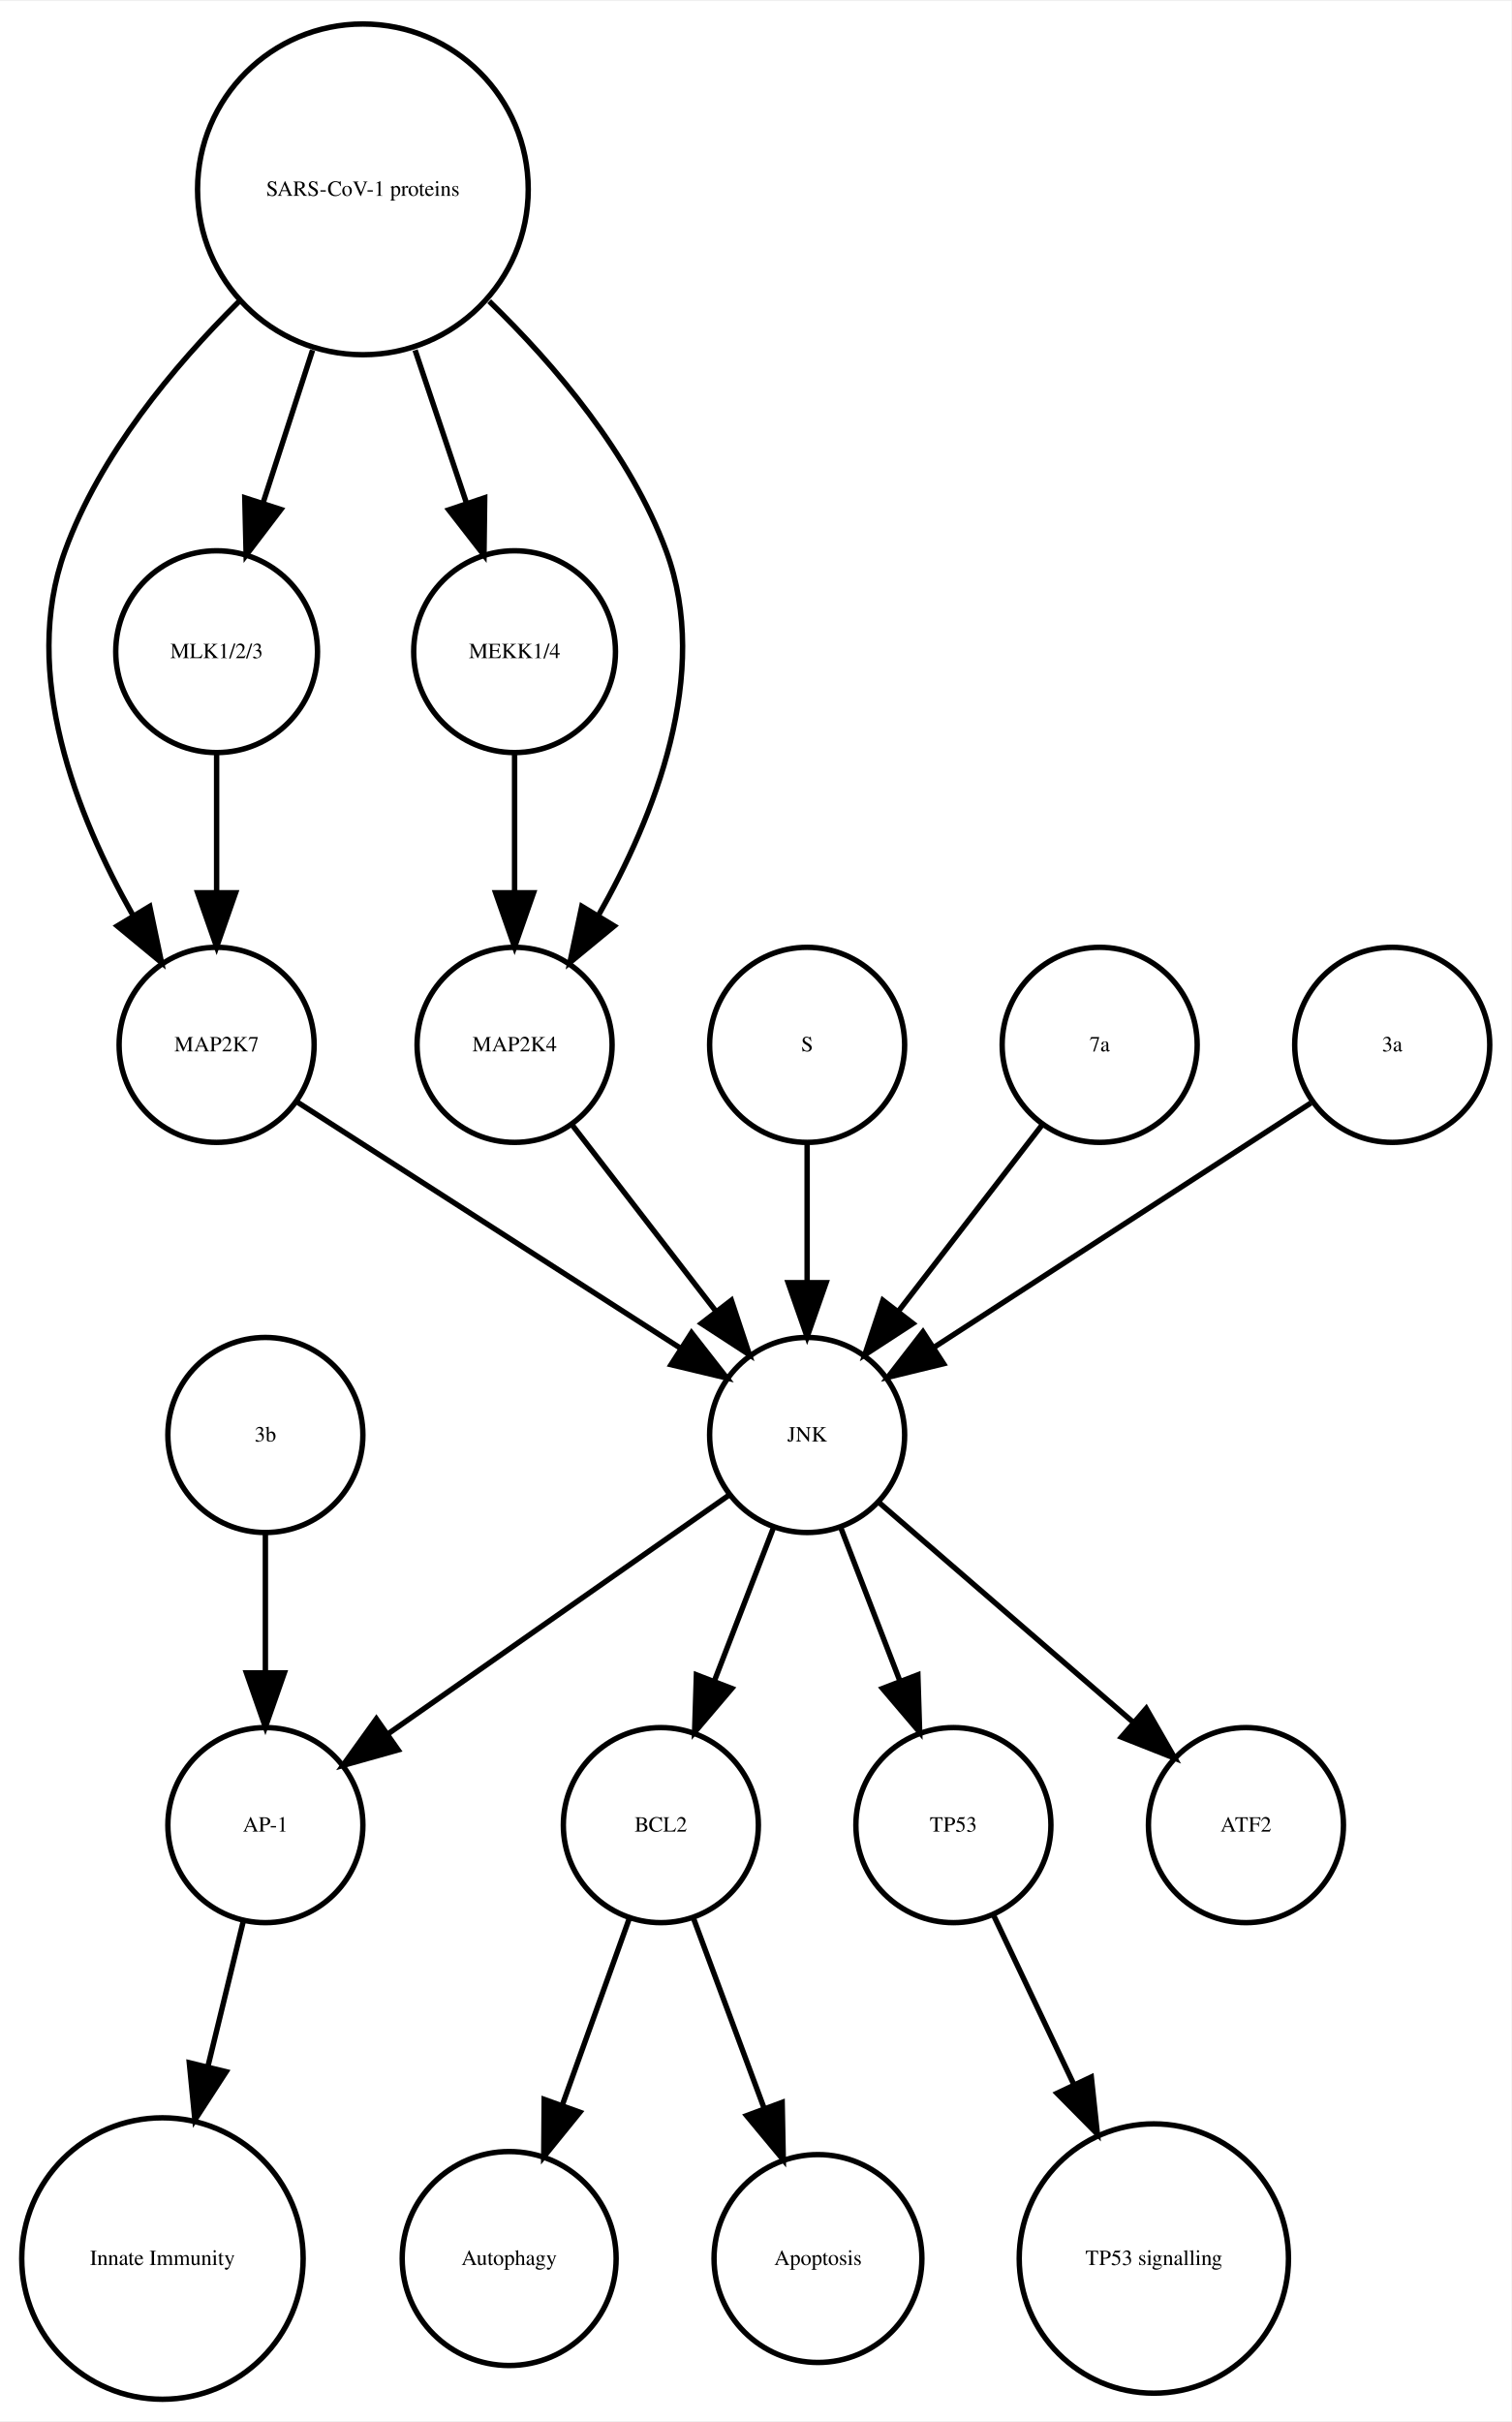
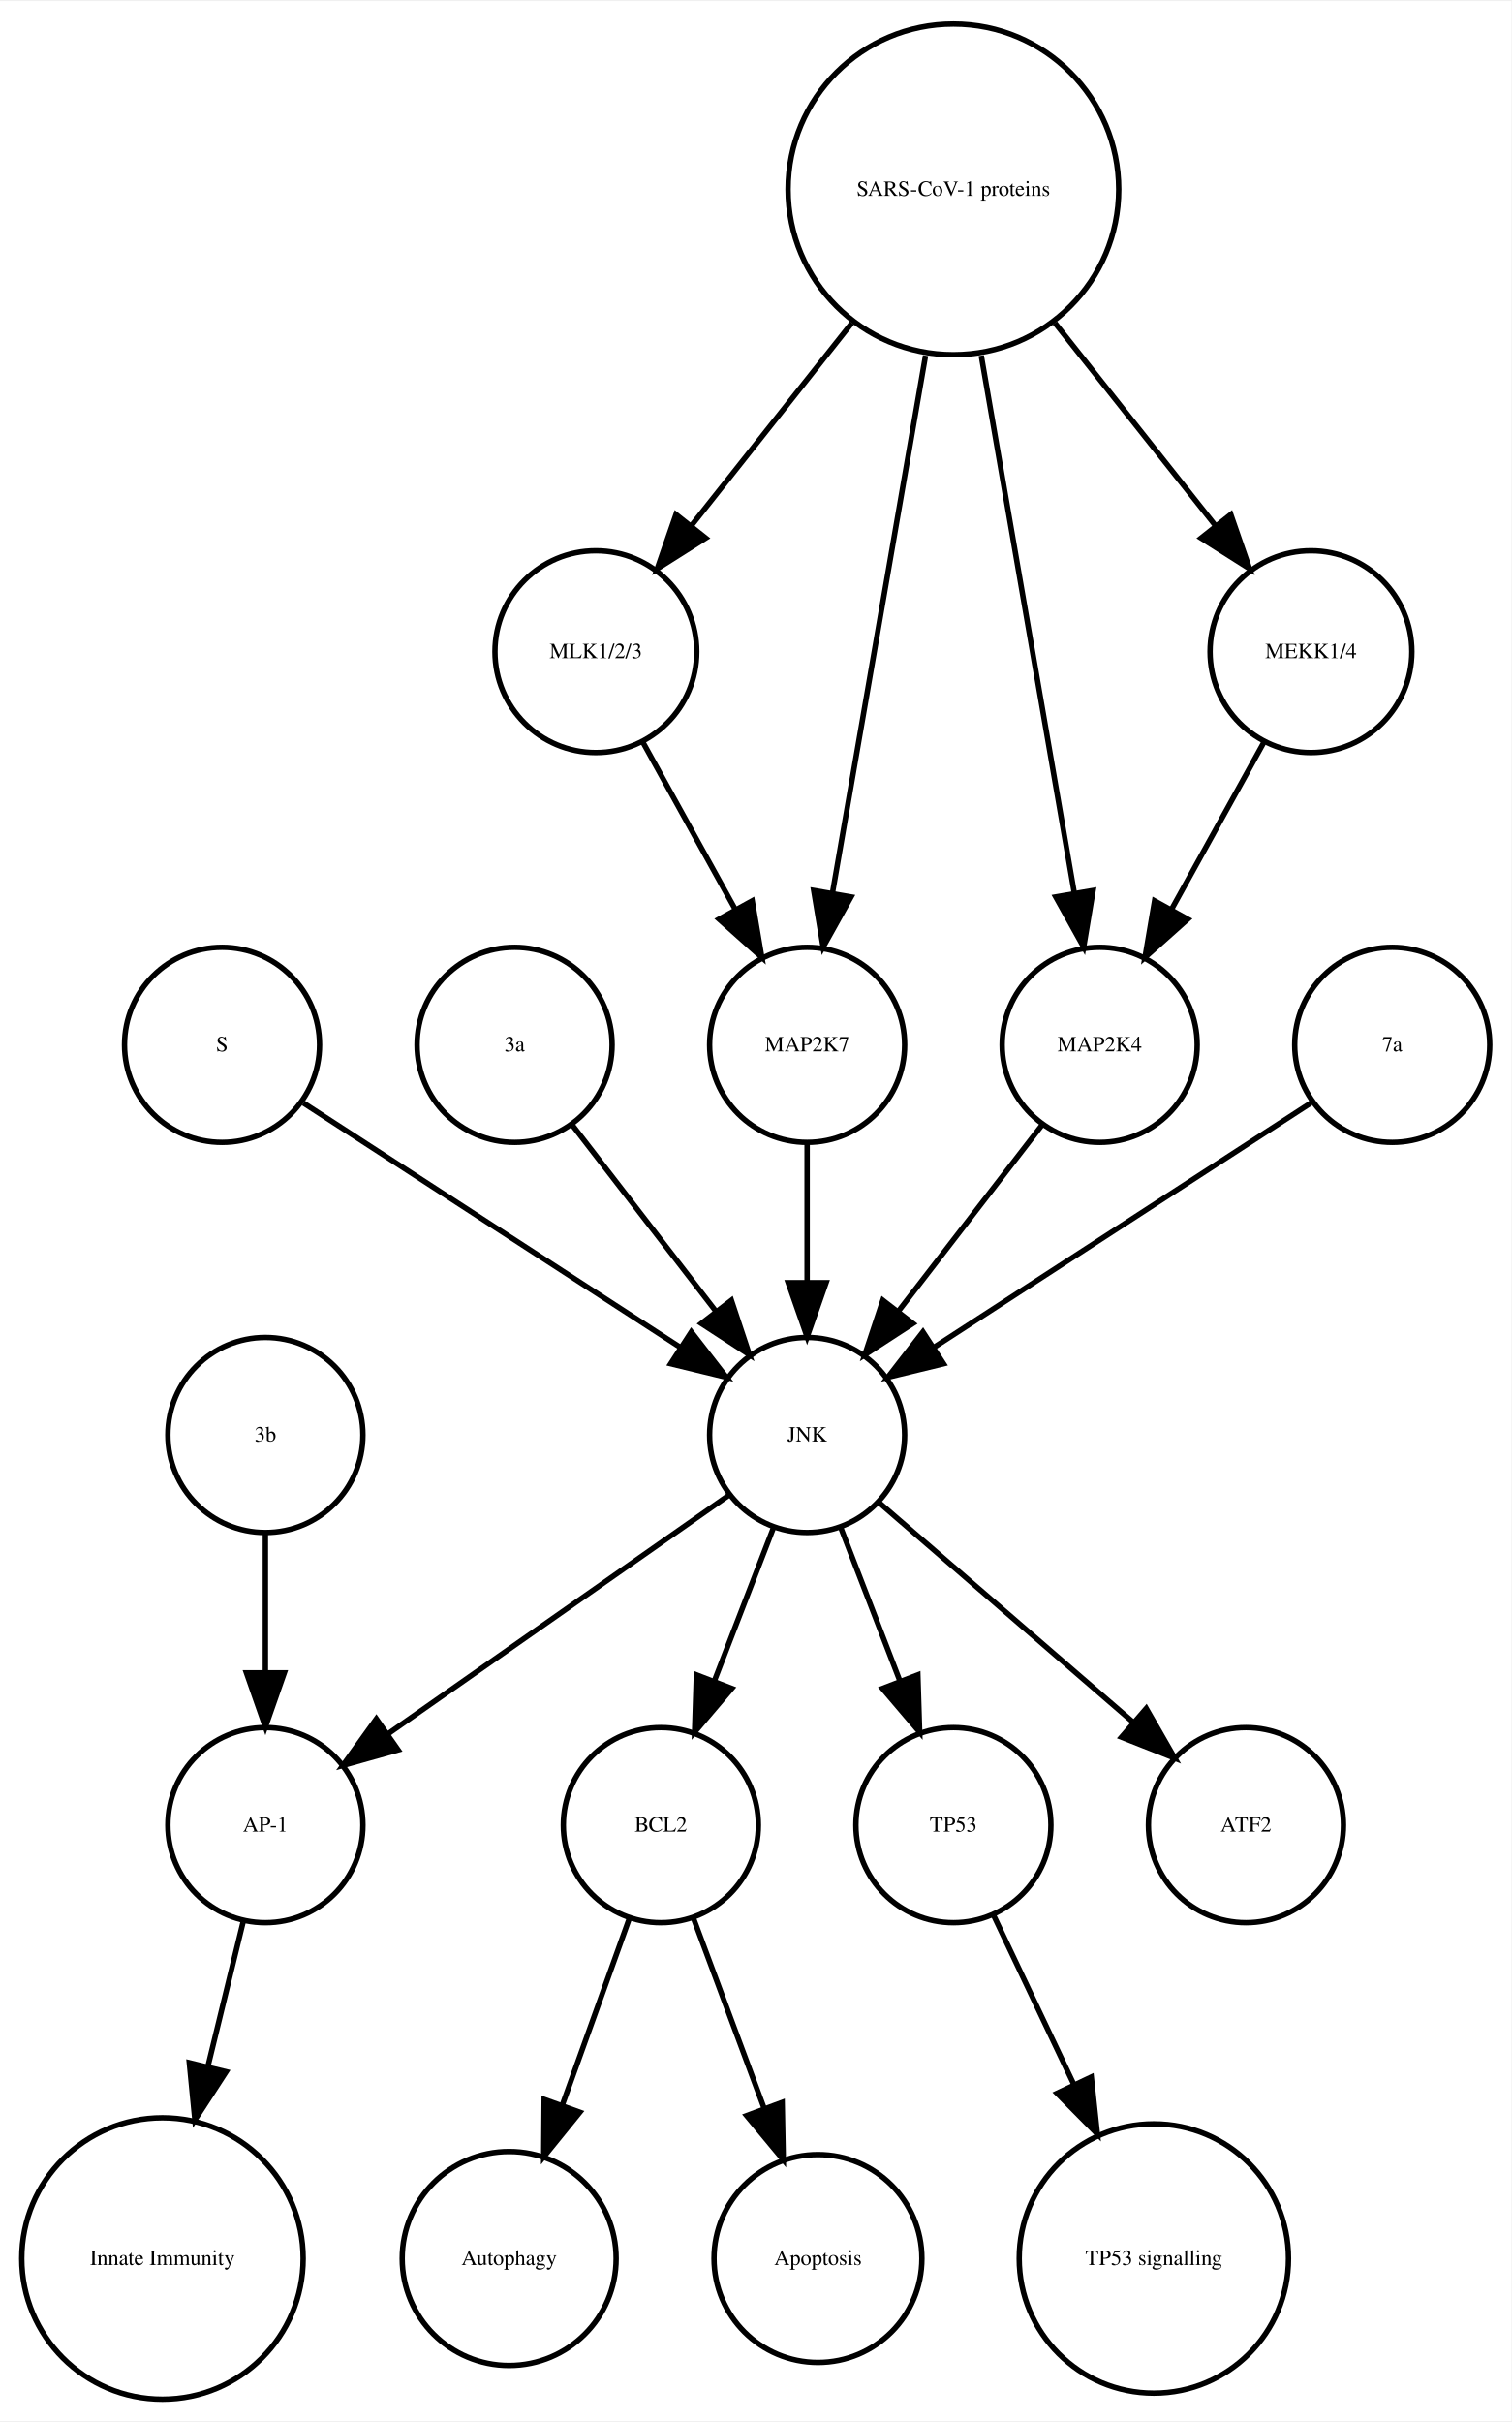
<svg xmlns="http://www.w3.org/2000/svg" width="279pt" height="447pt" viewBox="0.00 0.00 278.99 446.61">
  <g id="graph0" class="graph" transform="scale(1 1) rotate(0) translate(4 442.614)">
    <polygon fill="white" stroke="none" points="-4,4 -4,-442.614 274.986,-442.614 274.986,4 -4,4" />
    <g id="node1" class="node">
      <ellipse fill="none" stroke="black" cx="117.986" cy="-105.972" rx="18" ry="18" />
      <text text-anchor="middle" x="117.986" y="-104.772" font-family="Times,serif" font-size="4.00">BCL2</text>
    </g>
    <g id="node2" class="node">
      <ellipse fill="none" stroke="black" cx="89.986" cy="-25.986" rx="19.745" ry="19.745" />
      <text text-anchor="middle" x="89.986" y="-24.786" font-family="Times,serif" font-size="4.00">Autophagy</text>
    </g>
    <g id="edge1" class="edge">
      <path fill="none" stroke="black" d="M112.185,-88.814C108.616,-78.876 103.951,-65.882 99.819,-54.373" />
      <polygon fill="black" stroke="black" points="103.039,-52.985 96.366,-44.756 96.451,-55.35 103.039,-52.985" />
    </g>
    <g id="node7" class="node">
      <ellipse fill="none" stroke="black" cx="146.986" cy="-25.986" rx="19.184" ry="19.184" />
      <text text-anchor="middle" x="146.986" y="-24.786" font-family="Times,serif" font-size="4.00">Apoptosis</text>
    </g>
    <g id="edge2" class="edge">
      <path fill="none" stroke="black" d="M123.995,-88.814C127.742,-78.738 132.657,-65.521 136.98,-53.895" />
      <polygon fill="black" stroke="black" points="140.378,-54.799 140.583,-44.206 133.817,-52.359 140.378,-54.799" />
    </g>
    <g id="node3" class="node">
      <ellipse fill="none" stroke="black" cx="44.986" cy="-105.972" rx="18" ry="18" />
      <text text-anchor="middle" x="44.986" y="-104.772" font-family="Times,serif" font-size="4.00">AP-1</text>
    </g>
    <g id="node4" class="node">
      <ellipse fill="none" stroke="black" cx="25.986" cy="-25.986" rx="25.972" ry="25.972" />
      <text text-anchor="middle" x="25.986" y="-24.786" font-family="Times,serif" font-size="4.00">Innate Immunity</text>
    </g>
    <g id="edge3" class="edge">
      <path fill="none" stroke="black" d="M40.864,-88.05C38.956,-80.221 36.617,-70.621 34.364,-61.371" />
      <polygon fill="black" stroke="black" points="37.744,-60.46 31.976,-51.573 30.943,-62.117 37.744,-60.46" />
    </g>
    <g id="node5" class="node">
      <ellipse fill="none" stroke="black" cx="171.986" cy="-105.972" rx="18" ry="18" />
      <text text-anchor="middle" x="171.986" y="-104.772" font-family="Times,serif" font-size="4.00">TP53</text>
    </g>
    <g id="node6" class="node">
      <ellipse fill="none" stroke="black" cx="208.986" cy="-25.986" rx="24.851" ry="24.851" />
      <text text-anchor="middle" x="208.986" y="-24.786" font-family="Times,serif" font-size="4.00">TP53 signalling</text>
    </g>
    <g id="edge4" class="edge">
      <path fill="none" stroke="black" d="M179.474,-89.191C183.72,-80.24 189.183,-68.725 194.253,-58.04" />
      <polygon fill="black" stroke="black" points="197.441,-59.485 198.566,-48.95 191.117,-56.484 197.441,-59.485" />
    </g>
    <g id="node8" class="node">
-       <ellipse fill="none" stroke="black" cx="35.986" cy="-249.972" rx="18" ry="18" />
-       <text text-anchor="middle" x="35.986" y="-248.772" font-family="Times,serif" font-size="4.00">MAP2K7</text>
+       <ellipse fill="none" stroke="black" cx="36.986" cy="-249.972" rx="18" ry="18" />
+       <text text-anchor="middle" x="36.986" y="-248.772" font-family="Times,serif" font-size="4.00">S</text>
    </g>
    <g id="node10" class="node">
      <ellipse fill="none" stroke="black" cx="144.986" cy="-177.972" rx="18" ry="18" />
      <text text-anchor="middle" x="144.986" y="-176.772" font-family="Times,serif" font-size="4.00">JNK</text>
    </g>
    <g id="edge5" class="edge">
-       <path fill="none" stroke="black" d="M50.686,-239.532C68.889,-227.842 100.117,-207.788 121.618,-193.98" />
-       <polygon fill="black" stroke="black" points="123.648,-196.836 130.171,-188.487 119.865,-190.946 123.648,-196.836" />
+       <path fill="none" stroke="black" d="M52.003,-239.239C70.058,-227.537 100.561,-207.766 121.683,-194.076" />
+       <polygon fill="black" stroke="black" points="123.609,-196.999 130.097,-188.623 119.802,-191.125 123.609,-196.999" />
    </g>
    <g id="node9" class="node">
-       <ellipse fill="none" stroke="black" cx="44.986" cy="-177.972" rx="18" ry="18" />
-       <text text-anchor="middle" x="44.986" y="-176.772" font-family="Times,serif" font-size="4.00">3b</text>
+       <ellipse fill="none" stroke="black" cx="171.986" cy="-407.855" rx="30.52" ry="30.52" />
+       <text text-anchor="middle" x="171.986" y="-406.655" font-family="Times,serif" font-size="4.00">SARS-CoV-1 proteins</text>
+     </g>
+     <g id="node12" class="node">
+       <ellipse fill="none" stroke="black" cx="105.986" cy="-322.534" rx="18.623" ry="18.623" />
+       <text text-anchor="middle" x="105.986" y="-321.334" font-family="Times,serif" font-size="4.00">MLK1/2/3</text>
+     </g>
+     <g id="edge8" class="edge">
+       <path fill="none" stroke="black" d="M153.25,-383.201C143.927,-371.432 132.724,-357.288 123.565,-345.726" />
+       <polygon fill="black" stroke="black" points="126.266,-343.499 117.313,-337.834 120.779,-347.846 126.266,-343.499" />
+     </g>
+     <g id="node15" class="node">
+       <ellipse fill="none" stroke="black" cx="144.986" cy="-249.972" rx="18" ry="18" />
+       <text text-anchor="middle" x="144.986" y="-248.772" font-family="Times,serif" font-size="4.00">MAP2K7</text>
+     </g>
+     <g id="edge9" class="edge">
+       <path fill="none" stroke="black" d="M166.844,-377.167C161.9,-348.625 154.491,-305.85 149.697,-278.173" />
+       <polygon fill="black" stroke="black" points="153.094,-277.274 147.939,-268.018 146.197,-278.468 153.094,-277.274" />
+     </g>
+     <g id="node16" class="node">
+       <ellipse fill="none" stroke="black" cx="198.986" cy="-249.972" rx="18" ry="18" />
+       <text text-anchor="middle" x="198.986" y="-248.772" font-family="Times,serif" font-size="4.00">MAP2K4</text>
+     </g>
+     <g id="edge7" class="edge">
+       <path fill="none" stroke="black" d="M177.128,-377.167C182.072,-348.625 189.481,-305.85 194.275,-278.173" />
+       <polygon fill="black" stroke="black" points="197.776,-278.468 196.034,-268.018 190.878,-277.274 197.776,-278.468" />
+     </g>
+     <g id="node18" class="node">
+       <ellipse fill="none" stroke="black" cx="237.986" cy="-322.534" rx="18.623" ry="18.623" />
+       <text text-anchor="middle" x="237.986" y="-321.334" font-family="Times,serif" font-size="4.00">MEKK1/4</text>
    </g>
    <g id="edge6" class="edge">
-       <path fill="none" stroke="black" d="M44.986,-159.669C44.986,-151.955 44.986,-142.685 44.986,-134.085" />
-       <polygon fill="black" stroke="black" points="48.486,-134.077 44.986,-124.077 41.486,-134.077 48.486,-134.077" />
+       <path fill="none" stroke="black" d="M190.723,-383.201C200.045,-371.432 211.249,-357.288 220.408,-345.726" />
+       <polygon fill="black" stroke="black" points="223.193,-347.846 226.659,-337.834 217.706,-343.499 223.193,-347.846" />
    </g>
-     <g id="edge9" class="edge">
+     <g id="edge10" class="edge">
      <path fill="none" stroke="black" d="M138.724,-160.737C135.487,-152.344 131.461,-141.907 127.82,-132.468" />
      <polygon fill="black" stroke="black" points="131.079,-131.19 124.214,-123.12 124.548,-133.709 131.079,-131.19" />
    </g>
-     <g id="edge10" class="edge">
+     <g id="edge11" class="edge">
      <path fill="none" stroke="black" d="M130.659,-166.943C114.173,-155.403 86.893,-136.307 67.549,-122.766" />
      <polygon fill="black" stroke="black" points="69.487,-119.85 59.287,-116.983 65.472,-125.585 69.487,-119.85" />
    </g>
-     <g id="edge7" class="edge">
+     <g id="edge13" class="edge">
      <path fill="none" stroke="black" d="M151.248,-160.737C154.486,-152.344 158.511,-141.907 162.152,-132.468" />
      <polygon fill="black" stroke="black" points="165.425,-133.709 165.758,-123.12 158.894,-131.19 165.425,-133.709" />
    </g>
    <g id="node13" class="node">
      <ellipse fill="none" stroke="black" cx="225.986" cy="-105.972" rx="18" ry="18" />
      <text text-anchor="middle" x="225.986" y="-104.772" font-family="Times,serif" font-size="4.00">ATF2</text>
    </g>
-     <g id="edge8" class="edge">
+     <g id="edge12" class="edge">
      <path fill="none" stroke="black" d="M158.362,-165.413C171.101,-154.404 190.465,-137.669 205.213,-124.925" />
      <polygon fill="black" stroke="black" points="207.582,-127.503 212.86,-118.316 203.005,-122.207 207.582,-127.503" />
    </g>
    <g id="node11" class="node">
-       <ellipse fill="none" stroke="black" cx="35.986" cy="-322.534" rx="18.623" ry="18.623" />
-       <text text-anchor="middle" x="35.986" y="-321.334" font-family="Times,serif" font-size="4.00">MLK1/2/3</text>
+       <ellipse fill="none" stroke="black" cx="44.986" cy="-177.972" rx="18" ry="18" />
+       <text text-anchor="middle" x="44.986" y="-176.772" font-family="Times,serif" font-size="4.00">3b</text>
    </g>
-     <g id="edge11" class="edge">
-       <path fill="none" stroke="black" d="M35.986,-303.728C35.986,-295.949 35.986,-286.654 35.986,-278.049" />
-       <polygon fill="black" stroke="black" points="39.486,-278.042 35.986,-268.042 32.486,-278.042 39.486,-278.042" />
+     <g id="edge14" class="edge">
+       <path fill="none" stroke="black" d="M44.986,-159.669C44.986,-151.955 44.986,-142.685 44.986,-134.085" />
+       <polygon fill="black" stroke="black" points="48.486,-134.077 44.986,-124.077 41.486,-134.077 48.486,-134.077" />
    </g>
-     <g id="node12" class="node">
-       <ellipse fill="none" stroke="black" cx="144.986" cy="-249.972" rx="18" ry="18" />
-       <text text-anchor="middle" x="144.986" y="-248.772" font-family="Times,serif" font-size="4.00">S</text>
+     <g id="edge15" class="edge">
+       <path fill="none" stroke="black" d="M114.642,-305.874C119.658,-296.797 126.08,-285.179 131.722,-274.97" />
+       <polygon fill="black" stroke="black" points="134.849,-276.549 136.623,-266.104 128.722,-273.163 134.849,-276.549" />
    </g>
-     <g id="edge12" class="edge">
+     <g id="node14" class="node">
+       <ellipse fill="none" stroke="black" cx="90.986" cy="-249.972" rx="18" ry="18" />
+       <text text-anchor="middle" x="90.986" y="-248.772" font-family="Times,serif" font-size="4.00">3a</text>
+     </g>
+     <g id="edge16" class="edge">
+       <path fill="none" stroke="black" d="M101.655,-235.143C109.199,-225.363 119.467,-212.052 128.115,-200.843" />
+       <polygon fill="black" stroke="black" points="131.003,-202.829 134.34,-192.773 125.46,-198.553 131.003,-202.829" />
+     </g>
+     <g id="edge17" class="edge">
      <path fill="none" stroke="black" d="M144.986,-231.669C144.986,-223.955 144.986,-214.685 144.986,-206.085" />
      <polygon fill="black" stroke="black" points="148.486,-206.077 144.986,-196.077 141.486,-206.077 148.486,-206.077" />
    </g>
-     <g id="node14" class="node">
-       <ellipse fill="none" stroke="black" cx="198.986" cy="-249.972" rx="18" ry="18" />
-       <text text-anchor="middle" x="198.986" y="-248.772" font-family="Times,serif" font-size="4.00">7a</text>
-     </g>
-     <g id="edge13" class="edge">
+     <g id="edge18" class="edge">
      <path fill="none" stroke="black" d="M188.318,-235.143C180.774,-225.363 170.505,-212.052 161.857,-200.843" />
      <polygon fill="black" stroke="black" points="164.512,-198.553 155.633,-192.773 158.97,-202.829 164.512,-198.553" />
    </g>
-     <g id="node15" class="node">
-       <ellipse fill="none" stroke="black" cx="62.986" cy="-407.855" rx="30.52" ry="30.52" />
-       <text text-anchor="middle" x="62.986" y="-406.655" font-family="Times,serif" font-size="4.00">SARS-CoV-1 proteins</text>
-     </g>
-     <g id="edge16" class="edge">
-       <path fill="none" stroke="black" d="M40.078,-387.124C28.023,-375.185 14.437,-358.862 7.986,-341.095 -0.204,-318.539 10.144,-292.292 20.497,-273.961" />
-       <polygon fill="black" stroke="black" points="23.64,-275.528 25.814,-265.158 17.648,-271.909 23.64,-275.528" />
-     </g>
-     <g id="edge15" class="edge">
-       <path fill="none" stroke="black" d="M53.694,-378.18C50.724,-369.014 47.452,-358.916 44.537,-349.921" />
-       <polygon fill="black" stroke="black" points="47.845,-348.776 41.433,-340.342 41.186,-350.934 47.845,-348.776" />
-     </g>
-     <g id="node16" class="node">
-       <ellipse fill="none" stroke="black" cx="90.986" cy="-322.534" rx="18.623" ry="18.623" />
-       <text text-anchor="middle" x="90.986" y="-321.334" font-family="Times,serif" font-size="4.00">MEKK1/4</text>
-     </g>
-     <g id="edge17" class="edge">
-       <path fill="none" stroke="black" d="M72.622,-378.18C75.703,-369.014 79.096,-358.916 82.119,-349.921" />
-       <polygon fill="black" stroke="black" points="85.47,-350.936 85.338,-340.342 78.835,-348.706 85.47,-350.936" />
-     </g>
    <g id="node17" class="node">
-       <ellipse fill="none" stroke="black" cx="90.986" cy="-249.972" rx="18" ry="18" />
-       <text text-anchor="middle" x="90.986" y="-248.772" font-family="Times,serif" font-size="4.00">MAP2K4</text>
-     </g>
-     <g id="edge14" class="edge">
-       <path fill="none" stroke="black" d="M86.303,-387.204C98.574,-375.291 112.408,-358.967 118.986,-341.095 127.314,-318.472 116.819,-292.082 106.387,-273.729" />
-       <polygon fill="black" stroke="black" points="109.375,-271.907 101.196,-265.172 103.39,-275.537 109.375,-271.907" />
-     </g>
-     <g id="edge18" class="edge">
-       <path fill="none" stroke="black" d="M90.986,-303.728C90.986,-295.949 90.986,-286.654 90.986,-278.049" />
-       <polygon fill="black" stroke="black" points="94.486,-278.042 90.986,-268.042 87.486,-278.042 94.486,-278.042" />
+       <ellipse fill="none" stroke="black" cx="252.986" cy="-249.972" rx="18" ry="18" />
+       <text text-anchor="middle" x="252.986" y="-248.772" font-family="Times,serif" font-size="4.00">7a</text>
    </g>
    <g id="edge19" class="edge">
-       <path fill="none" stroke="black" d="M101.655,-235.143C109.199,-225.363 119.467,-212.052 128.115,-200.843" />
-       <polygon fill="black" stroke="black" points="131.003,-202.829 134.34,-192.773 125.46,-198.553 131.003,-202.829" />
-     </g>
-     <g id="node18" class="node">
-       <ellipse fill="none" stroke="black" cx="252.986" cy="-249.972" rx="18" ry="18" />
-       <text text-anchor="middle" x="252.986" y="-248.772" font-family="Times,serif" font-size="4.00">3a</text>
-     </g>
-     <g id="edge20" class="edge">
      <path fill="none" stroke="black" d="M237.969,-239.239C219.915,-227.537 189.411,-207.766 168.29,-194.076" />
      <polygon fill="black" stroke="black" points="170.171,-191.125 159.876,-188.623 166.363,-196.999 170.171,-191.125" />
    </g>
+     <g id="edge20" class="edge">
+       <path fill="none" stroke="black" d="M229.331,-305.874C224.314,-296.797 217.893,-285.179 212.25,-274.97" />
+       <polygon fill="black" stroke="black" points="215.25,-273.163 207.35,-266.104 209.124,-276.549 215.25,-273.163" />
+     </g>
  </g>
</svg>
